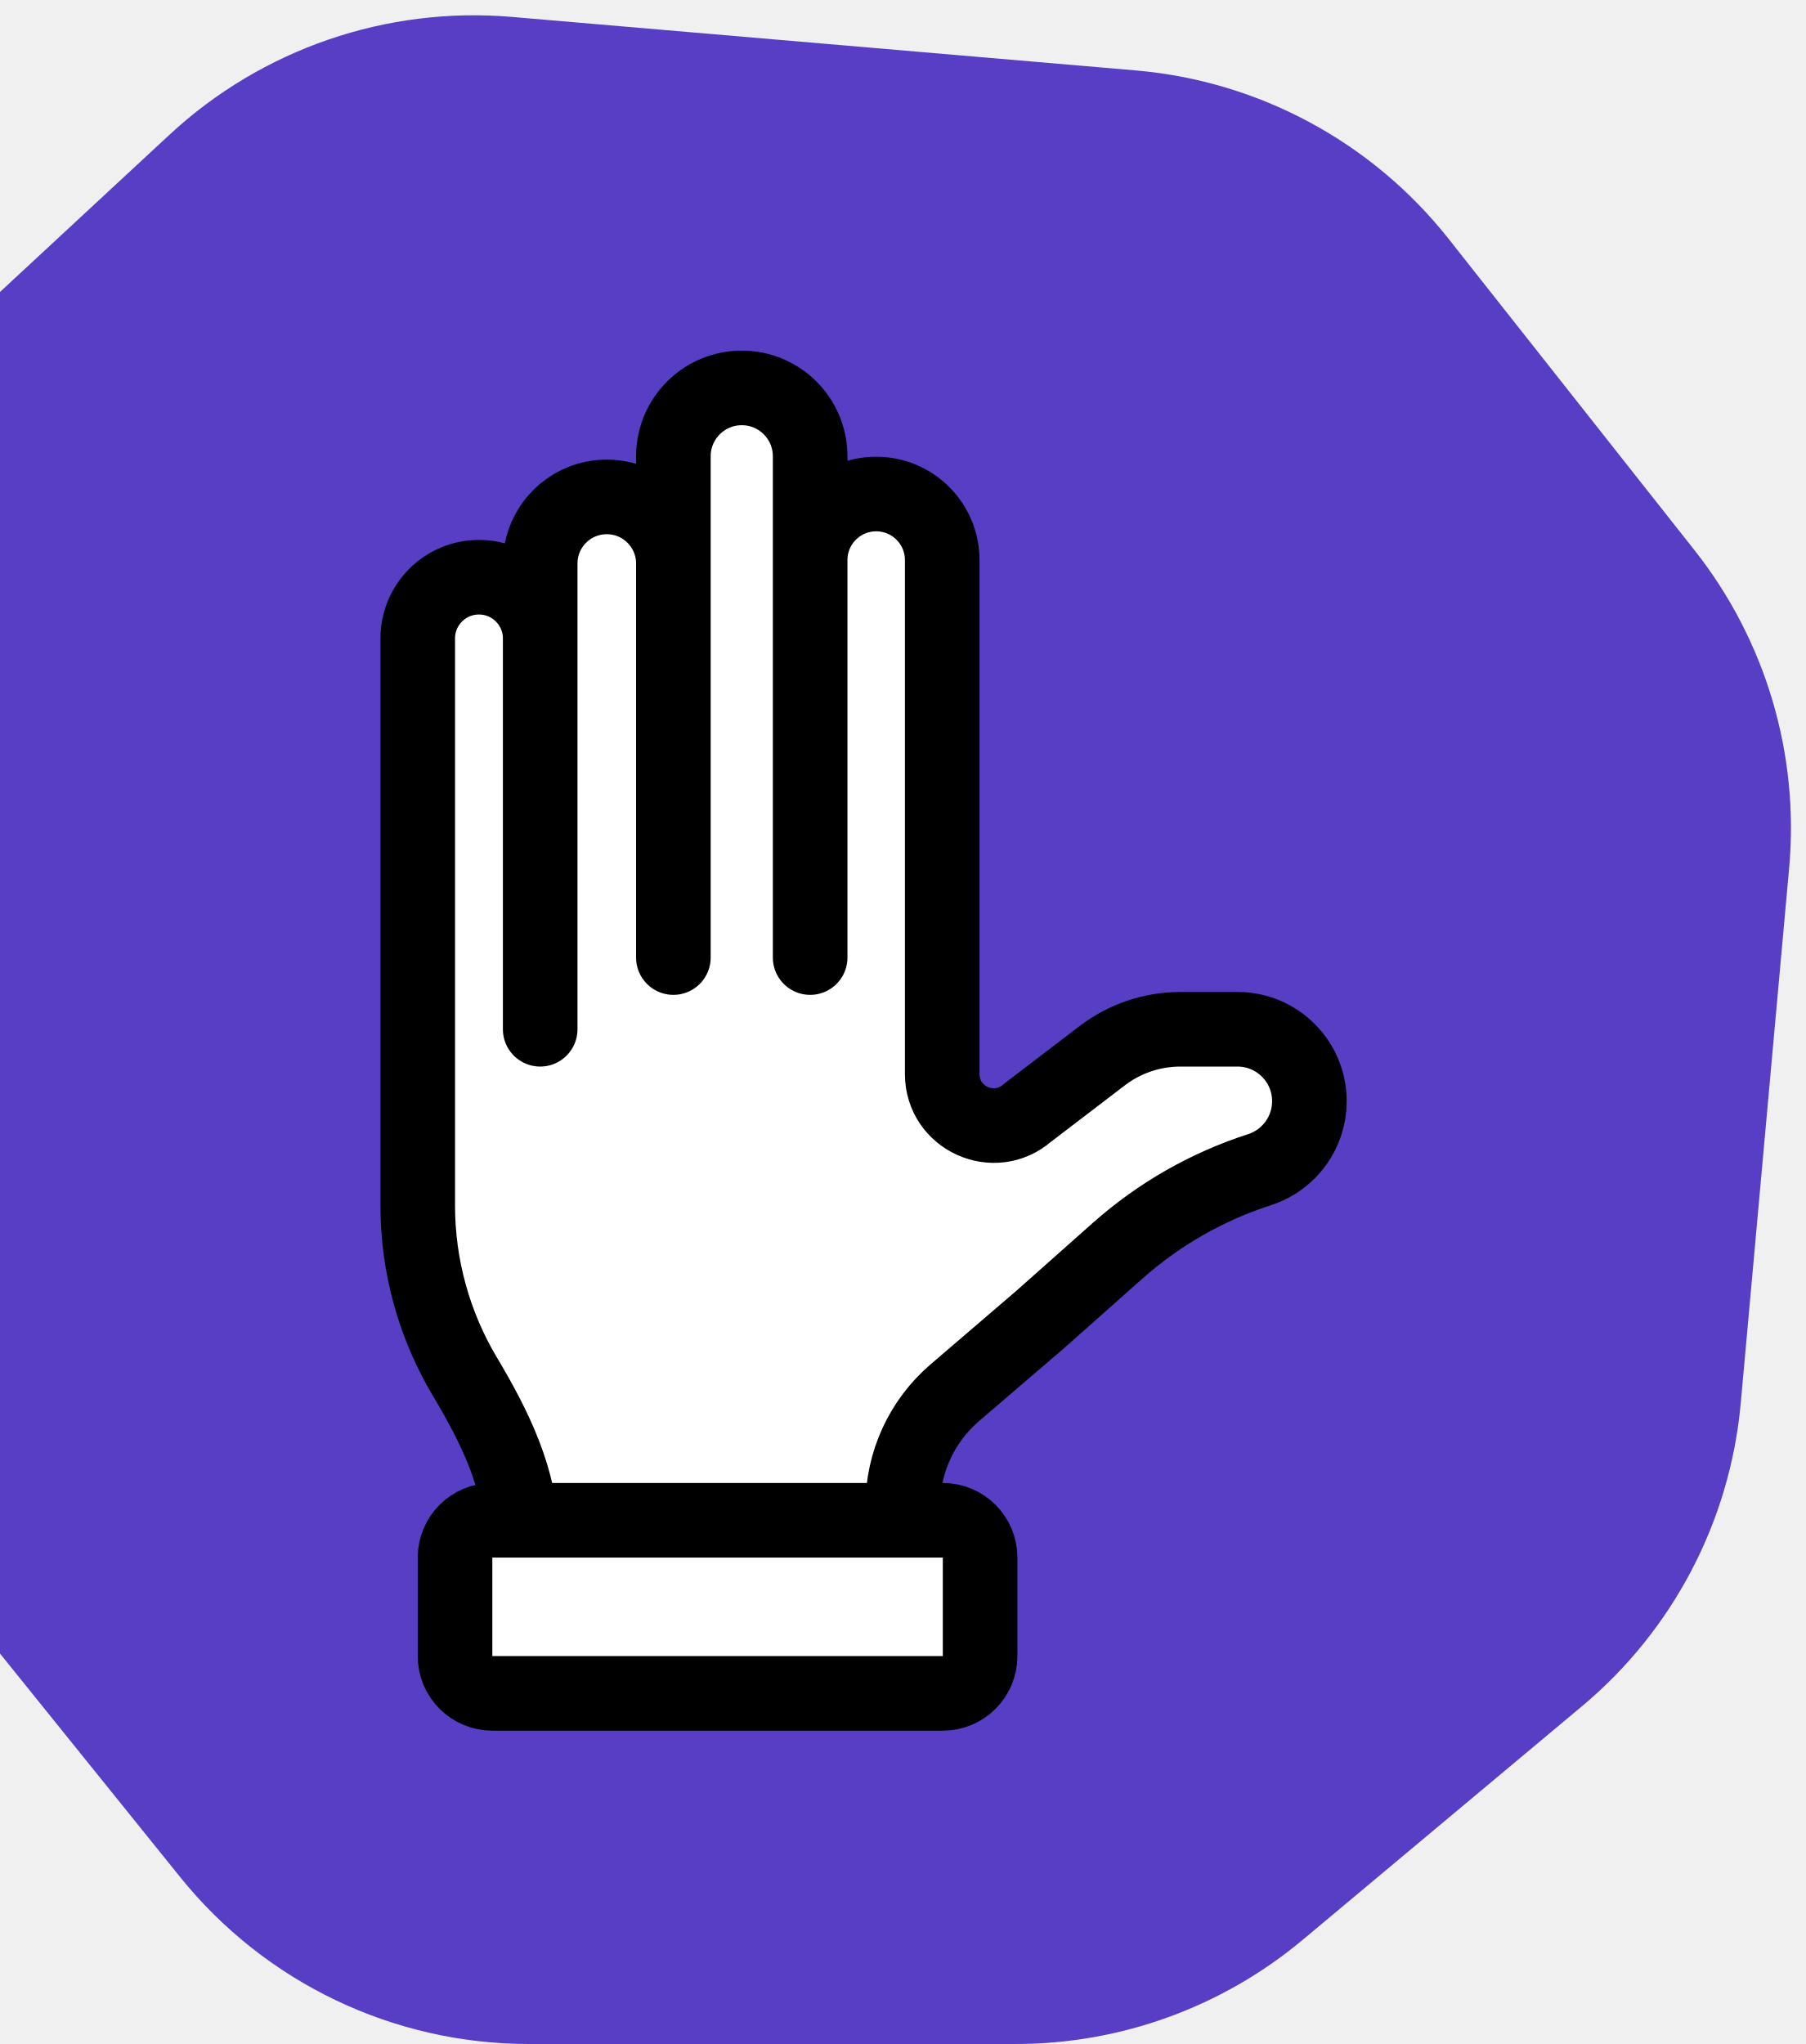
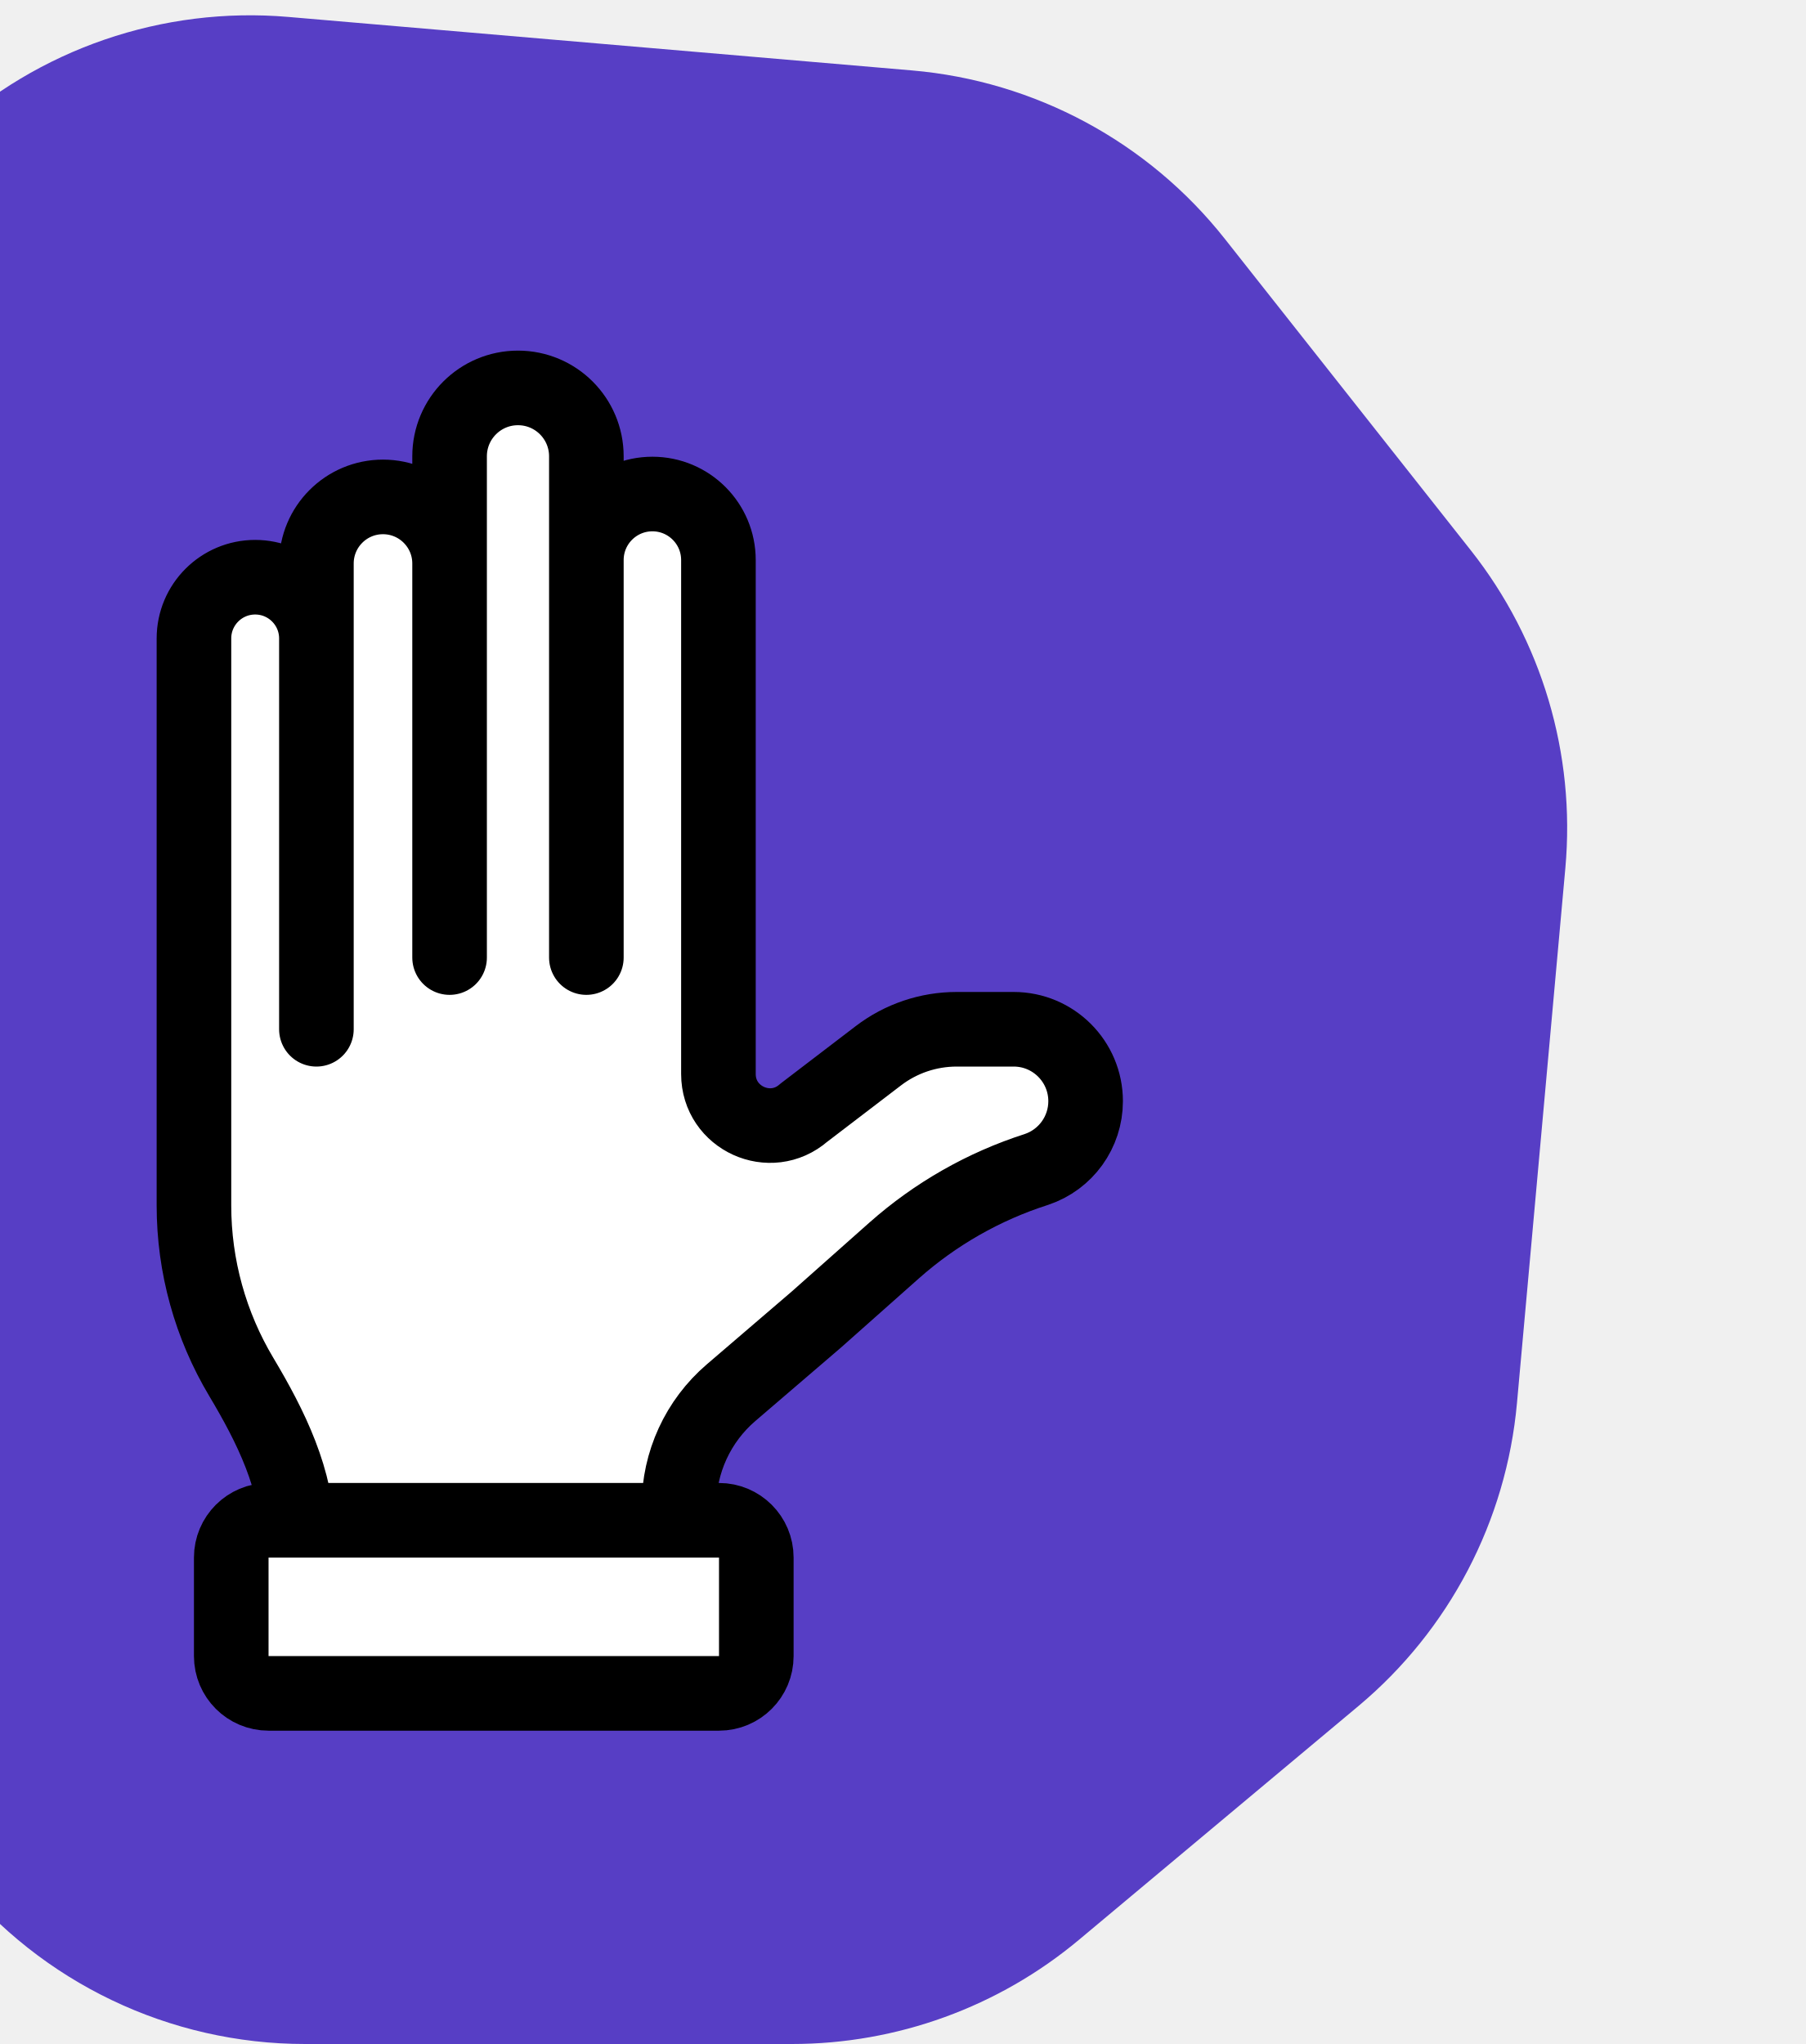
- <svg xmlns="http://www.w3.org/2000/svg" width="121" height="137" viewBox="0 0 121 137" fill="none">
+ <svg xmlns="http://www.w3.org/2000/svg" width="121" height="137" viewBox="15 0 121 137" fill="none">
  <path d="M76.125 4.72L34.326 1.135C25.9 0.412 17.56 3.28 11.36 9.031L-8.126 27.107C-14.979 33.465 -18.477 42.654 -17.587 51.959L-14.421 85.044C-13.861 90.889 -11.599 96.442 -7.913 101.014L12.089 125.828C17.784 132.893 26.371 137 35.446 137H68.079C75.116 137 81.93 134.526 87.327 130.011L106.05 114.351C112.142 109.255 115.965 101.952 116.68 94.041L119.923 58.184C120.614 50.537 118.347 42.915 113.588 36.889L97.104 16.017C91.97 9.517 84.377 5.428 76.125 4.72Z" fill="#573EC5" />
  <path d="M28 42.792V80.799C28 84.879 29.113 88.84 31.167 92.28C33.156 95.611 34.947 99.209 34.947 103.089L60.511 106.374V100.937C60.511 98.018 61.786 95.245 64.001 93.346L69.706 88.454L74.924 83.822C77.693 81.365 80.944 79.512 84.47 78.383C86.439 77.726 87.767 75.884 87.767 73.809C87.767 71.146 85.608 68.987 82.945 68.987H79.123C77.226 68.987 75.382 69.611 73.875 70.763L68.873 74.585C66.641 76.532 63.155 74.948 63.155 71.986V37.538C63.155 35.094 61.174 33.112 58.729 33.112C56.285 33.112 54.303 35.094 54.303 37.538V30.584C54.303 28.052 52.251 26 49.719 26C47.187 26 45.135 28.053 45.135 30.584V37.769C45.135 35.304 43.136 33.306 40.671 33.306C38.206 33.305 36.208 35.304 36.208 37.769V42.792C36.208 40.526 34.37 38.688 32.104 38.688C29.837 38.688 28 40.526 28 42.792Z" fill="white" />
  <path d="M36.208 42.792V68.987M36.208 42.792V37.769C36.208 35.304 38.206 33.305 40.671 33.306C43.136 33.306 45.135 35.304 45.135 37.769M36.208 42.792C36.208 40.526 34.37 38.688 32.104 38.688C29.837 38.688 28 40.526 28 42.792V80.799C28 84.879 29.113 88.84 31.167 92.28C33.156 95.611 34.947 99.209 34.947 103.089V103.089L60.511 106.374V100.937C60.511 98.018 61.786 95.245 64.001 93.346L69.706 88.454L74.924 83.822C77.693 81.365 80.944 79.512 84.47 78.383V78.383C86.439 77.726 87.767 75.884 87.767 73.809C87.767 71.146 85.608 68.987 82.945 68.987H79.123C77.226 68.987 75.382 69.611 73.875 70.763L68.873 74.585C66.641 76.532 63.155 74.948 63.155 71.986V37.538C63.155 35.094 61.174 33.112 58.729 33.112C56.285 33.112 54.303 35.094 54.303 37.538M45.135 37.769V64.181M45.135 37.769V30.584C45.135 28.053 47.187 26 49.719 26C52.251 26 54.303 28.052 54.303 30.584V37.538M54.303 37.538V64.181" stroke="black" stroke-width="5" stroke-linecap="round" stroke-linejoin="round" />
  <rect x="30.5" y="101.897" width="35.194" height="11.602" rx="2.5" fill="white" stroke="black" stroke-width="5" stroke-linecap="round" stroke-linejoin="round" />
</svg>
